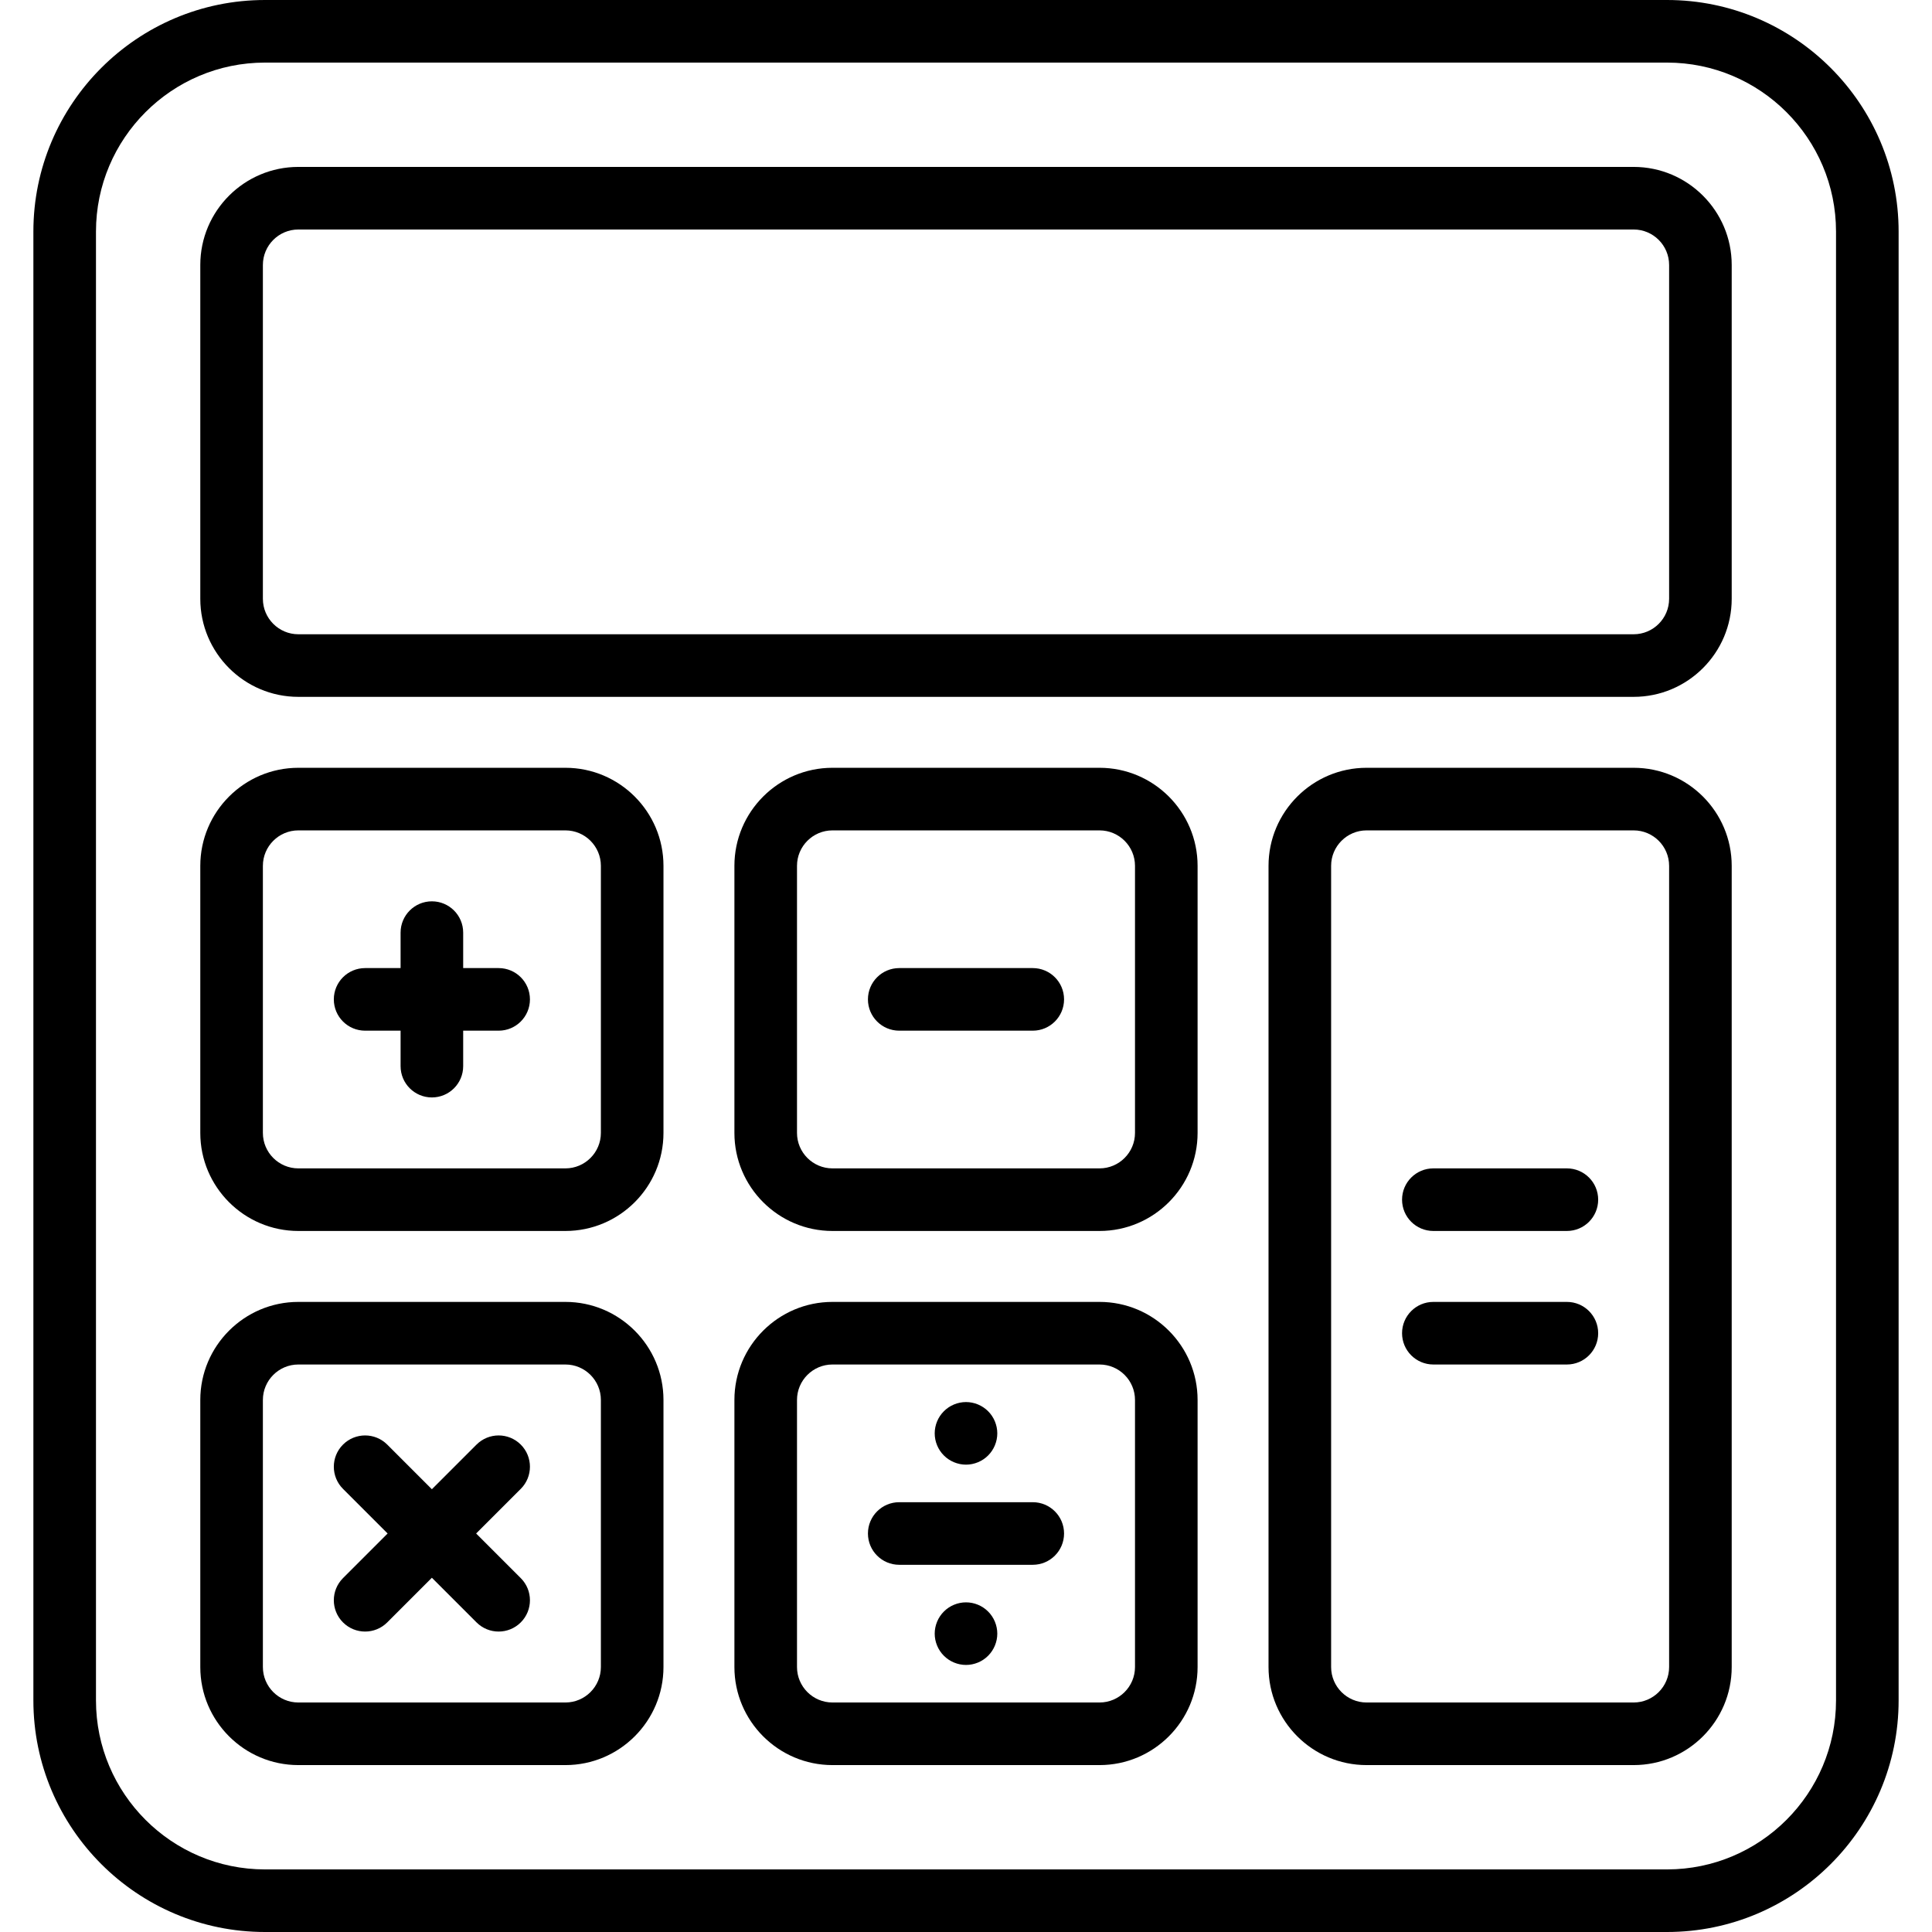
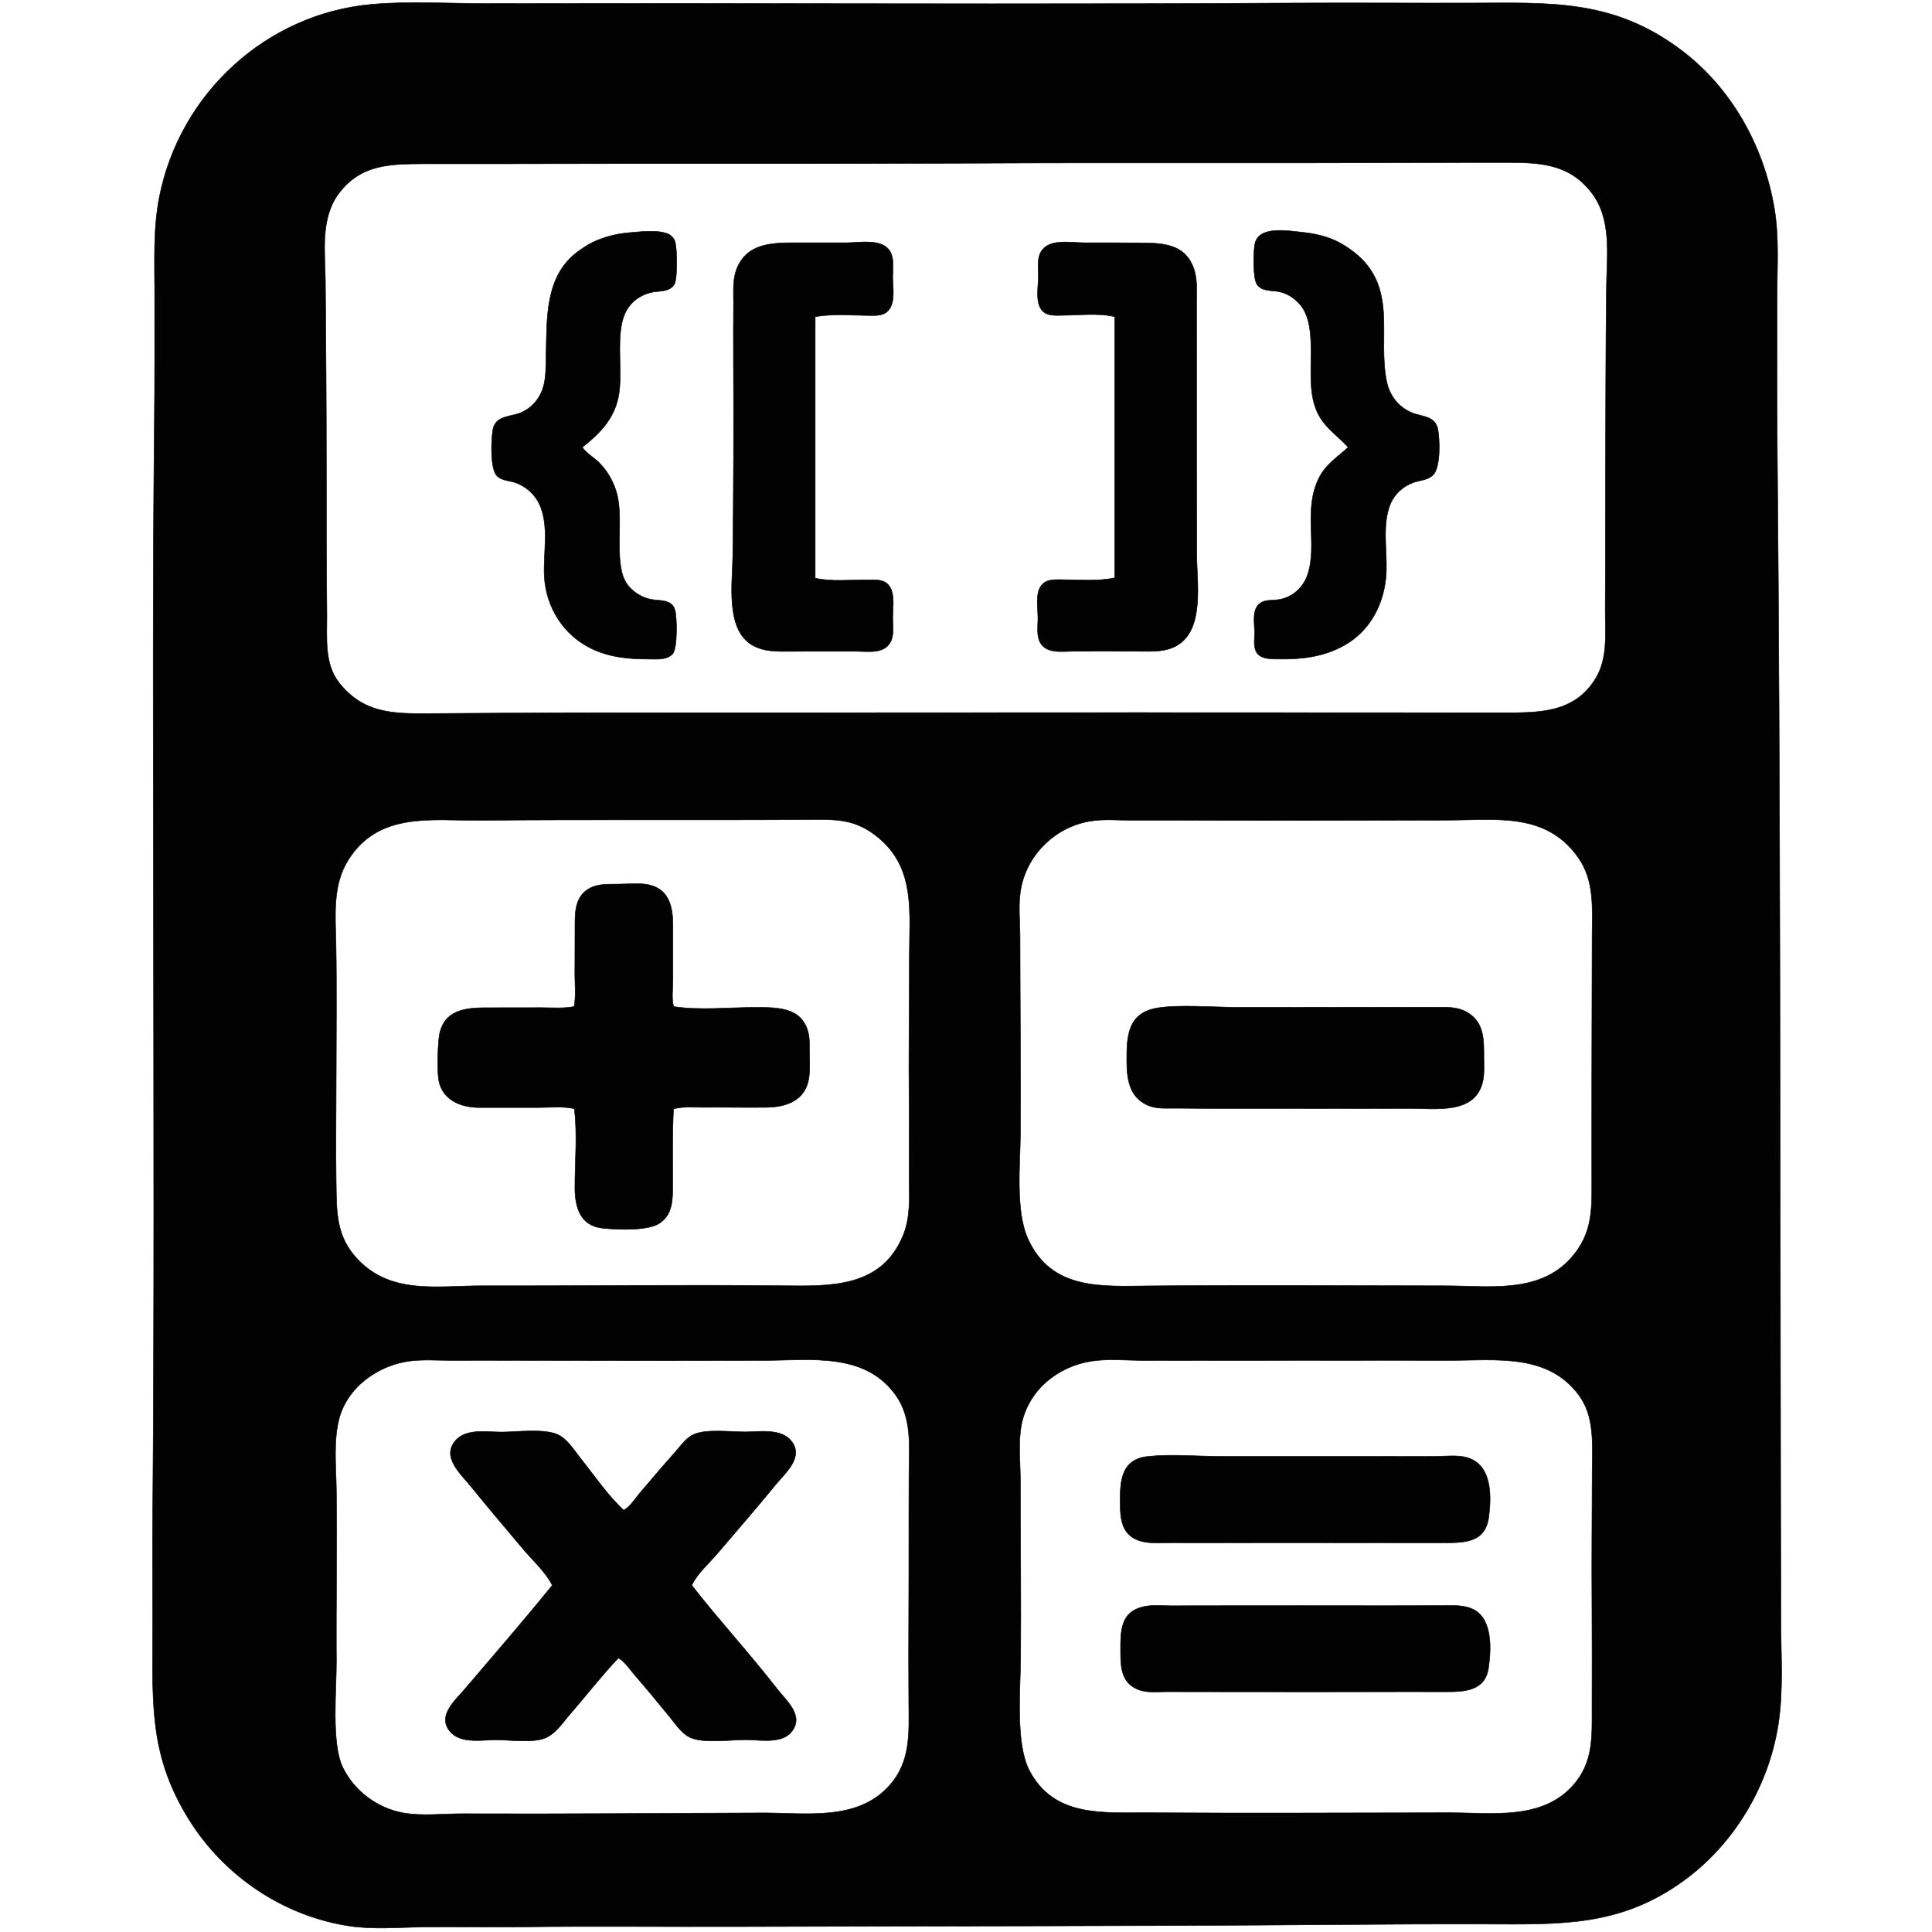
- <svg xmlns="http://www.w3.org/2000/svg" version="1.1" id="Capa_1" x="0px" y="0px" viewBox="0 0 463 463" style="enable-background:new 0 0 463 463;" xml:space="preserve">
-   <g>
-     <path d="M399.5,0h-336C32.897,0,8,24.897,8,55.5v352C8,438.103,32.897,463,63.5,463h336c30.603,0,55.5-24.897,55.5-55.5v-352   C455,24.897,430.103,0,399.5,0z M440,407.5c0,22.332-18.168,40.5-40.5,40.5h-336C41.168,448,23,429.832,23,407.5v-352   C23,33.168,41.168,15,63.5,15h336c22.332,0,40.5,18.168,40.5,40.5V407.5z" />
-     <path d="M135.5,312h-64C58.542,312,48,322.542,48,335.5v64c0,12.958,10.542,23.5,23.5,23.5h64c12.958,0,23.5-10.542,23.5-23.5v-64   C159,322.542,148.458,312,135.5,312z M144,399.5c0,4.687-3.813,8.5-8.5,8.5h-64c-4.687,0-8.5-3.813-8.5-8.5v-64   c0-4.687,3.813-8.5,8.5-8.5h64c4.687,0,8.5,3.813,8.5,8.5V399.5z" />
-     <path d="M135.5,184h-64C58.542,184,48,194.542,48,207.5v64c0,12.958,10.542,23.5,23.5,23.5h64c12.958,0,23.5-10.542,23.5-23.5v-64   C159,194.542,148.458,184,135.5,184z M144,271.5c0,4.687-3.813,8.5-8.5,8.5h-64c-4.687,0-8.5-3.813-8.5-8.5v-64   c0-4.687,3.813-8.5,8.5-8.5h64c4.687,0,8.5,3.813,8.5,8.5V271.5z" />
-     <path d="M263.5,312h-64c-12.958,0-23.5,10.542-23.5,23.5v64c0,12.958,10.542,23.5,23.5,23.5h64c12.958,0,23.5-10.542,23.5-23.5v-64   C287,322.542,276.458,312,263.5,312z M272,399.5c0,4.687-3.813,8.5-8.5,8.5h-64c-4.687,0-8.5-3.813-8.5-8.5v-64   c0-4.687,3.813-8.5,8.5-8.5h64c4.687,0,8.5,3.813,8.5,8.5V399.5z" />
-     <path d="M263.5,184h-64c-12.958,0-23.5,10.542-23.5,23.5v64c0,12.958,10.542,23.5,23.5,23.5h64c12.958,0,23.5-10.542,23.5-23.5v-64   C287,194.542,276.458,184,263.5,184z M272,271.5c0,4.687-3.813,8.5-8.5,8.5h-64c-4.687,0-8.5-3.813-8.5-8.5v-64   c0-4.687,3.813-8.5,8.5-8.5h64c4.687,0,8.5,3.813,8.5,8.5V271.5z" />
-     <path d="M391.5,184h-64c-12.958,0-23.5,10.542-23.5,23.5v192c0,12.958,10.542,23.5,23.5,23.5h64c12.958,0,23.5-10.542,23.5-23.5   v-192C415,194.542,404.458,184,391.5,184z M400,399.5c0,4.687-3.813,8.5-8.5,8.5h-64c-4.687,0-8.5-3.813-8.5-8.5v-192   c0-4.687,3.813-8.5,8.5-8.5h64c4.687,0,8.5,3.813,8.5,8.5V399.5z" />
-     <path d="M391.5,40h-320C58.542,40,48,50.542,48,63.5v80c0,12.958,10.542,23.5,23.5,23.5h320c12.958,0,23.5-10.542,23.5-23.5v-80   C415,50.542,404.458,40,391.5,40z M400,143.5c0,4.687-3.813,8.5-8.5,8.5h-320c-4.687,0-8.5-3.813-8.5-8.5v-80   c0-4.687,3.813-8.5,8.5-8.5h320c4.687,0,8.5,3.813,8.5,8.5V143.5z" />
-     <path d="M119.5,232H111v-8.5c0-4.142-3.358-7.5-7.5-7.5s-7.5,3.358-7.5,7.5v8.5h-8.5c-4.142,0-7.5,3.358-7.5,7.5s3.358,7.5,7.5,7.5   H96v8.5c0,4.142,3.358,7.5,7.5,7.5s7.5-3.358,7.5-7.5V247h8.5c4.142,0,7.5-3.358,7.5-7.5S123.642,232,119.5,232z" />
-     <path d="M247.5,232h-32c-4.142,0-7.5,3.358-7.5,7.5s3.358,7.5,7.5,7.5h32c4.142,0,7.5-3.358,7.5-7.5S251.642,232,247.5,232z" />
-     <path d="M247.5,360h-32c-4.142,0-7.5,3.358-7.5,7.5s3.358,7.5,7.5,7.5h32c4.142,0,7.5-3.358,7.5-7.5S251.642,360,247.5,360z" />
-     <path d="M231.5,351c1.97,0,3.91-0.8,5.3-2.2c1.4-1.39,2.2-3.33,2.2-5.3c0-1.97-0.8-3.91-2.2-5.3c-1.39-1.4-3.33-2.2-5.3-2.2   c-1.97,0-3.91,0.8-5.3,2.2c-1.4,1.39-2.2,3.32-2.2,5.3s0.8,3.91,2.2,5.3C227.59,350.2,229.53,351,231.5,351z" />
-     <path d="M231.5,384c-1.97,0-3.91,0.8-5.3,2.2c-1.4,1.39-2.2,3.33-2.2,5.3c0,1.97,0.8,3.91,2.2,5.3c1.39,1.4,3.33,2.2,5.3,2.2   c1.98,0,3.91-0.8,5.3-2.2c1.4-1.4,2.2-3.33,2.2-5.3c0-1.97-0.8-3.91-2.2-5.3C235.41,384.8,233.48,384,231.5,384z" />
-     <path d="M375.5,312h-32c-4.142,0-7.5,3.358-7.5,7.5s3.358,7.5,7.5,7.5h32c4.142,0,7.5-3.358,7.5-7.5S379.642,312,375.5,312z" />
-     <path d="M375.5,280h-32c-4.142,0-7.5,3.358-7.5,7.5s3.358,7.5,7.5,7.5h32c4.142,0,7.5-3.358,7.5-7.5S379.642,280,375.5,280z" />
-     <path d="M124.803,346.197c-2.929-2.929-7.678-2.929-10.606,0L103.5,356.894l-10.697-10.697c-2.929-2.929-7.678-2.929-10.606,0   c-2.929,2.929-2.929,7.678,0,10.606L92.894,367.5l-10.697,10.697c-2.929,2.929-2.929,7.678,0,10.606   C83.661,390.268,85.581,391,87.5,391s3.839-0.732,5.303-2.197l10.697-10.697l10.697,10.697c1.464,1.464,3.384,2.197,5.303,2.197   s3.839-0.732,5.303-2.197c2.929-2.929,2.929-7.678,0-10.606L114.106,367.5l10.697-10.697   C127.732,353.875,127.732,349.125,124.803,346.197z" />
-   </g>
-   <g>
- </g>
-   <g>
- </g>
-   <g>
- </g>
-   <g>
- </g>
-   <g>
- </g>
-   <g>
- </g>
-   <g>
- </g>
-   <g>
- </g>
-   <g>
- </g>
-   <g>
- </g>
-   <g>
- </g>
-   <g>
- </g>
-   <g>
- </g>
-   <g>
- </g>
-   <g>
- </g>
+ <svg xmlns="http://www.w3.org/2000/svg" viewBox="0 0 973 973" width="973" height="973">
+   <path d="M187.26 2.18C206.21 0.51 225.79 1.78 244.81 1.8C278.57 1.82 312.34 1.66 346.1 1.71C448.28 1.87 550.49 2.13 652.67 1.53C681.99 1.36 711.31 1.62 740.64 1.53C780.68 1.42 811.89 -0.48 845.79 24.56C871.88 43.83 888.43 73.59 893.67 105.36C896.06 119.9 894.98 135.05 894.97 149.73C894.96 175.19 894.85 200.68 895.08 226.14C896.65 398.21 896.45 570.33 896.75 742.41C896.8 767 896.85 791.58 896.89 816.16C896.92 833.5 898.25 851.39 895.56 868.58C890.68 899.71 873.18 929.02 847.49 947.47C815.7 970.32 786.04 969.11 748.63 969.02C723.16 968.95 697.68 969.08 672.21 969.28C571.81 970.09 471.39 969.93 370.98 970.28C334.86 970.41 298.7 969.97 262.58 970.43C245.99 970.64 229.4 970.3 212.82 970.5C200.7 970.64 187.75 971.8 175.74 969.95C142.56 964.84 112.92 944.85 95.21 916.42C75.88 885.38 76.74 860.29 76.88 825.05C76.96 804.61 76.74 784.18 76.9 763.74C77.74 660.98 77.39 558.17 77.29 455.4C77.2 375.43 76.87 295.44 77.72 215.48C77.97 192.98 77.9 170.45 77.9 147.95C77.91 131.66 77.09 115.25 80.26 99.19C90.56 47.01 134.26 6.85 187.26 2.18ZM489.33 82.2C411.38 82.57 333.42 82.24 255.47 82.48C241.55 82.53 227.63 82.42 213.7 82.49C196.77 82.59 181.83 82.55 170.66 97.37C161.21 109.91 163.73 127.03 163.87 141.73C164.15 172.83 164.35 203.93 164.36 235.03C164.38 259.91 164.35 284.79 164.62 309.67C164.74 321.29 163.17 334.29 170.93 344.03C184.11 360.56 200.66 359.4 219.92 359.33C245.99 359.23 272.06 358.9 298.12 358.93C420.15 359.03 542.18 358.79 664.22 358.91C695.02 358.94 725.83 358.93 756.63 358.95C774.74 358.96 792.73 359.29 803.49 341.87C809.95 331.42 808.36 318.72 808.44 307.01C808.58 284.5 808.48 261.98 808.57 239.47C808.7 207.49 808.64 175.49 809.07 143.51C809.29 127.6 811.75 109.99 801.24 96.65C789.28 81.45 773.39 81.86 755.74 81.84C742.71 81.82 729.68 81.86 716.64 81.92C640.87 82.23 565.1 81.83 489.33 82.2ZM678.97 225.26C671.13 216.87 664.06 213.63 661.29 201.19C658.29 187.7 662.87 168.95 657.19 157.17C654.8 152.21 649.83 148.15 644.43 146.96C640.55 146.11 635.63 146.97 633.01 143.2C630.91 140.2 631.05 125.29 632.27 121.77C633.01 119.64 634.64 118.12 636.69 117.29C642.26 115.03 650.38 116.41 656.22 117.02C661.42 117.56 666.61 118.67 671.45 120.71C675.22 122.3 678.79 124.53 681.99 127.06C704.43 144.75 693.54 169.63 698.42 192.38C699.9 199.26 704.17 204.8 710.64 207.68C715.9 210.01 722.86 209.18 724.18 216.37C725.13 221.58 725.63 235.78 721.5 239.44C718.78 241.86 715.04 241.86 711.76 243.04C706.71 244.85 702.32 248.78 700.26 253.76C696.07 263.88 698.53 276.78 698.2 287.46C697.71 303 690.55 317.61 676.64 325.22C666.61 330.71 655.96 332.05 644.67 331.93C640.38 331.88 633.83 332.31 632.18 327.12C631.35 324.52 631.85 321.26 631.85 318.56C631.84 314.45 630.64 308.5 633.36 305.02C636.09 301.52 640.8 302.61 644.59 301.88C651.28 300.58 656.48 295.64 658.58 289.28C663.58 274.06 656.2 257.05 664.22 240.78C667.64 233.86 673.57 230.25 678.97 225.26ZM293.27 225.26C295.26 228.25 298.96 230.25 301.61 232.87C306.13 237.33 309.33 243.13 310.85 249.3C313.96 261.99 309.39 282.3 314.82 292.54C317.32 297.25 322.46 300.75 327.64 301.81C332.04 302.71 338.38 301.59 339.95 307.28C340.98 310.98 341.25 326.78 338.71 329.39C335.65 332.53 330.57 331.93 326.55 331.93C316.49 331.95 306.85 331.01 297.67 326.55C283.75 319.78 275.04 305.87 274.14 290.49C273.45 278.69 276.76 265.03 271.66 253.92C269.36 248.92 264.68 244.8 259.46 243.04C256.41 242.01 252.77 242.11 250.34 239.73C246.74 236.2 247.36 221.38 248.21 216.49C249.5 209.05 257.09 210.12 262.44 207.78C268.22 205.26 272.25 200.21 273.81 194.17C275.06 189.32 274.87 184.18 275 179.22C275.48 160.75 274.24 139.25 290.82 126.87C294.22 124.33 297.58 122.25 301.55 120.7C306.45 118.79 311.53 117.63 316.78 117.19C322.43 116.72 330.66 115.65 336.05 117.63C337.79 118.26 339.37 119.84 339.94 121.61C341.03 125 341.24 139.8 339.74 142.89C337.56 147.37 331.38 146.32 327.41 147.39C321.79 148.9 317.16 152.54 314.74 157.89C310.1 168.12 313.48 186.03 311.82 197.71C310.07 210.12 302.67 217.88 293.27 225.26ZM410.55 159.5C410.55 203.39 410.55 247.28 410.55 291.17C418.81 293.08 428.25 291.94 436.74 292.02C440.75 292.06 445.45 291.49 447.99 295.3C450.88 299.61 449.55 306.52 449.6 311.45C449.63 315.42 450.4 319.94 448.37 323.53C445.03 329.45 437.11 328.04 431.41 328.02C420.75 327.97 410.08 328.05 399.42 328.04C392.23 328.03 384.98 328.59 378.58 324.72C365.34 316.71 368.88 293.59 369.04 280.35C369.45 247.49 369.55 214.58 369.38 181.72C369.33 171.94 369.35 162.17 369.42 152.39C369.46 146.89 368.92 141.04 370.88 135.79C376.18 121.66 390.32 122.25 402.97 122.25C410.67 122.25 418.38 122.27 426.08 122.26C432.36 122.25 443.43 120.08 447.76 125.87C450.51 129.56 449.62 134.76 449.59 139.06C449.55 144.07 450.93 150.89 448.15 155.33C445.59 159.43 440.98 158.9 436.74 158.87C428.15 158.79 419.01 158 410.55 159.5ZM561.38 291.01C561.38 247.17 561.38 203.34 561.38 159.5C553.21 157.55 543.79 158.76 535.37 158.8C531.51 158.82 526.89 159.41 524.37 155.8C521.39 151.53 522.97 144 522.95 139.06C522.93 134.86 522.1 129.78 524.68 126.15C528.99 120.06 539.59 122.28 546.04 122.25C555.22 122.19 564.4 122.29 573.58 122.32C584.99 122.35 596.62 122.51 601.14 135.03C603.24 140.82 602.62 147.24 602.61 153.28C602.61 162.76 602.68 172.24 602.67 181.72C602.63 214.3 602.69 246.88 602.71 279.46C602.72 292.97 606.65 316.15 593.45 324.66C587.49 328.51 580.36 328.04 573.58 328.01C562.62 327.95 551.66 327.99 540.7 327.99C535.19 328 526.92 329.44 523.8 323.48C521.96 319.98 522.73 315.26 522.73 311.45C522.73 306.75 521.49 300.13 523.79 295.86C526.2 291.42 531.03 291.94 535.37 291.94C543.81 291.94 553.16 292.82 561.38 291.01ZM408.47 412.75C353.03 413.12 297.58 412.63 242.14 413.14C217.45 413.37 190.99 408.68 175.57 432.82C167.27 445.8 168.97 461.11 169.22 475.84C169.61 498.62 169.3 521.47 169.3 544.26C169.3 561.41 169.02 578.59 169.3 595.74C169.54 610.61 169.22 622.73 180.15 634.24C197.21 652.23 220.6 647.48 243.03 647.54C293.38 647.66 343.74 646.98 394.09 647.52C418.24 647.77 443.82 648.67 454.78 622.3C458.53 613.29 457.94 603.59 457.88 594.02C457.79 581.28 457.97 568.55 457.84 555.81C457.59 530.93 457.99 506.05 457.98 481.17C457.97 460.56 460.94 438.78 444.22 423.48C439.5 419.16 434.08 415.7 427.82 414.14C421.48 412.55 414.95 412.71 408.47 412.75ZM548.97 413.56C531.9 416.45 517.96 429.57 514.35 446.52C512.58 454.82 513.71 463.85 513.71 472.28C513.74 504.86 514.07 537.45 513.92 570.03C513.85 585.78 511.25 609.52 517.63 623.74C529.4 649.99 554.94 647.8 578.91 647.6C628.66 647.18 678.44 647.48 728.19 647.56C749.63 647.59 774.76 651.55 790.82 633.97C802.74 620.93 801.64 607.92 801.65 591.35C801.67 574.77 801.61 558.18 801.66 541.59C801.74 518.19 801.77 494.79 801.82 471.39C801.84 457.65 803.17 443.69 794.83 431.87C778.65 408.94 753.82 413.01 729.08 413.05C689.99 413.11 650.89 413.32 611.79 413.16C597.87 413.11 583.95 413.07 570.03 413.1C563.08 413.12 555.83 412.4 548.97 413.56ZM339.25 506.94C352.62 508.97 367.23 507.3 380.76 507.34C391.73 507.37 404.02 507.23 407.1 520.26C407.73 522.88 407.65 525.58 407.65 528.26C407.66 532.87 408.03 537.68 407.47 542.26C406.05 553.93 396.55 557.56 386.09 557.69C375.43 557.82 364.76 557.6 354.1 557.67C349.18 557.71 343.91 557.16 339.2 558.48C338.52 571.18 338.86 583.96 338.8 596.68C338.77 603.98 338.93 611.56 332.14 616.07C326.15 620.05 310.58 619.28 303.45 618.54C292.34 617.38 289.58 608.14 289.54 598.46C289.48 585.32 290.89 571.39 289.23 558.36C283.47 557.09 277.37 557.76 271.46 557.78C261.39 557.81 251.32 557.79 241.25 557.78C231.4 557.77 221.68 553.41 220.73 542.34C220.22 536.41 220.45 529.76 220.94 523.82C222.11 509.87 231.98 507.53 243.92 507.51C253.39 507.49 262.87 507.47 272.35 507.47C277.88 507.47 283.73 507.97 289.13 506.94C290.09 501.8 289.54 496.17 289.51 490.94C289.47 482.95 289.63 474.95 289.58 466.95C289.53 459.66 289.51 451.5 296.8 447.44C301.19 444.99 306.6 445.32 311.45 445.28C315.81 445.24 320.43 444.74 324.76 445.27C336.52 446.7 338.91 455.79 338.89 466.06C338.88 475.24 338.9 484.43 338.89 493.61C338.89 497.97 338.13 502.74 339.25 506.94ZM582.65 507.67C593.21 505.83 611.13 507.26 622.45 507.3C647.33 507.38 672.21 507.21 697.09 507.24C705.39 507.25 713.68 507.32 721.97 507.28C728.1 507.25 734.17 506.76 739.56 510.23C747.62 515.42 747.33 524.18 747.32 532.71C747.32 536.42 747.62 540.32 746.91 543.98C743.52 561.57 722.99 558.18 709.53 558.24C679.03 558.39 648.52 558.17 618.01 558.25C609.42 558.27 600.83 558.21 592.24 558.13C587.39 558.08 582.3 558.63 577.77 556.53C568.68 552.33 567.53 543.44 567.46 534.48C567.38 522.06 567.82 510.26 582.65 507.67ZM206.72 685.41C190.61 687.37 174.73 698.59 170.68 714.9C167.93 725.95 169.21 738.23 169.38 749.52C169.81 778.54 169.2 807.58 169.41 836.6C169.5 850.67 166.79 877.7 172.5 889.81C178.21 901.9 190.12 910.78 203.31 913.06C212.85 914.71 223.57 913.38 233.25 913.43C283.6 913.65 333.96 913.17 384.31 913.03C406.16 912.97 431.94 917.32 448.11 899.05C458.64 887.15 457.8 872.89 457.69 857.93C457.58 842.24 457.58 826.53 457.67 810.83C457.79 787.73 457.67 764.63 457.79 741.52C457.86 728.18 459.32 714.16 451.13 702.67C435.66 680.96 408.53 685.07 385.2 685.15C346.11 685.28 307 685.26 267.91 685.15C254.28 685.12 240.66 685.08 227.03 685.12C220.35 685.15 213.36 684.61 206.72 685.41ZM549.86 685.48C532.74 688.06 517.8 700.15 514.44 717.53C512.66 726.73 513.9 736.65 513.89 745.97C513.85 775.88 514.28 805.8 514 835.71C513.86 851.15 511.42 878.05 518.31 891.45C530.61 915.38 555.55 912.79 578.02 912.93C628.67 913.25 679.33 913 729.97 912.93C751.18 912.91 776.42 916.87 792.17 899.23C802.6 887.56 801.76 874.5 801.77 859.71C801.78 842.82 801.86 825.94 801.74 809.06C801.57 785.95 801.82 762.85 801.86 739.75C801.89 727.04 803.14 713.43 795.13 702.6C779.46 681.38 753.28 685.18 729.97 685.13C690.58 685.04 651.18 685.21 611.79 685.15C599.35 685.13 586.91 685.24 574.47 685.14C566.44 685.07 557.81 684.28 549.86 685.48ZM314.11 760.57C317.41 758.76 319.79 754.81 322.25 751.9C328.09 745.02 333.95 738.12 339.96 731.39C342.69 728.33 345.21 724.49 348.96 722.6C355.19 719.45 368.25 721.2 375.43 721.13C382.67 721.07 393.53 719.25 398.64 725.85C405.01 734.07 395.19 742.11 390.39 748.02C380.98 759.6 371.12 770.82 361.47 782.2C357.31 787.12 351.03 792.62 348.39 798.39C362.21 816.14 377.55 832.71 391.33 850.5C396.08 856.63 405.42 864.21 398.4 872.45C393.35 878.39 382.29 876.17 375.43 876.18C368.07 876.19 353.63 878.14 347.3 874.9C343.01 872.71 340.2 868.24 337.22 864.61C331.48 857.62 325.75 850.61 319.82 843.79C317.18 840.75 314.88 837.02 311.45 834.98C302.86 844.05 295.26 853.92 287.07 863.33C283.3 867.66 279.83 873.28 274.28 875.43C268.17 877.8 256.87 876.29 250.14 876.24C242.76 876.19 232.06 878.42 226.67 872.05C219.93 864.08 229.38 856.22 234.24 850.49C248.95 833.19 263.85 816.03 278.14 798.39C274.84 791.74 268.29 785.87 263.47 780.17C254.52 769.56 245.55 758.96 236.8 748.18C231.86 742.1 222.36 733.83 229.3 725.61C234.73 719.17 245.41 721.26 252.8 721.21C260.41 721.16 274.36 719.34 281.07 722.58C285.92 724.92 289.08 730.33 292.35 734.4C299.28 743.03 306 753.07 314.11 760.57ZM578.21 733.48C590.29 732.23 603.18 733.49 615.34 733.47C640.82 733.44 666.29 733.5 691.76 733.47C702.43 733.45 713.09 733.59 723.75 733.46C729.24 733.4 735.56 732.48 740.75 734.73C751.46 739.38 751.04 753.96 749.82 763.71C748.18 776.86 738.01 776.94 727.31 776.99C721.68 777.02 716.05 777 710.42 777C679.03 777.02 647.63 776.87 616.23 776.99C607.05 777.03 597.87 776.98 588.69 776.98C583.5 776.98 577.74 777.55 572.84 775.58C565.01 772.44 564.19 764.96 564.13 757.52C564.05 746.42 564.27 734.92 578.21 733.48ZM577.25 808.9C581.23 808.23 585.56 808.71 589.58 808.7C598.17 808.68 606.75 808.68 615.34 808.66C642.59 808.58 669.85 808.68 697.09 808.67C706.87 808.66 716.64 808.62 726.42 808.62C731.96 808.63 737.74 808.05 742.73 810.94C751.75 816.15 750.96 831.03 749.65 839.99C747.92 851.94 736.98 852.07 727.31 852.02C721.68 851.99 716.05 851.97 710.42 851.99C678.44 852.1 646.44 852.07 614.46 852.03C605.57 852.02 596.68 851.99 587.8 851.99C583 851.98 577.58 852.72 573.06 850.85C564.86 847.45 564.37 839.93 564.35 832.16C564.33 821.36 563.99 811.13 577.25 808.9Z" fill="#020202" fill-rule="evenodd" stroke="#020202" stroke-width="0.25" stroke-linejoin="round" />
</svg>
